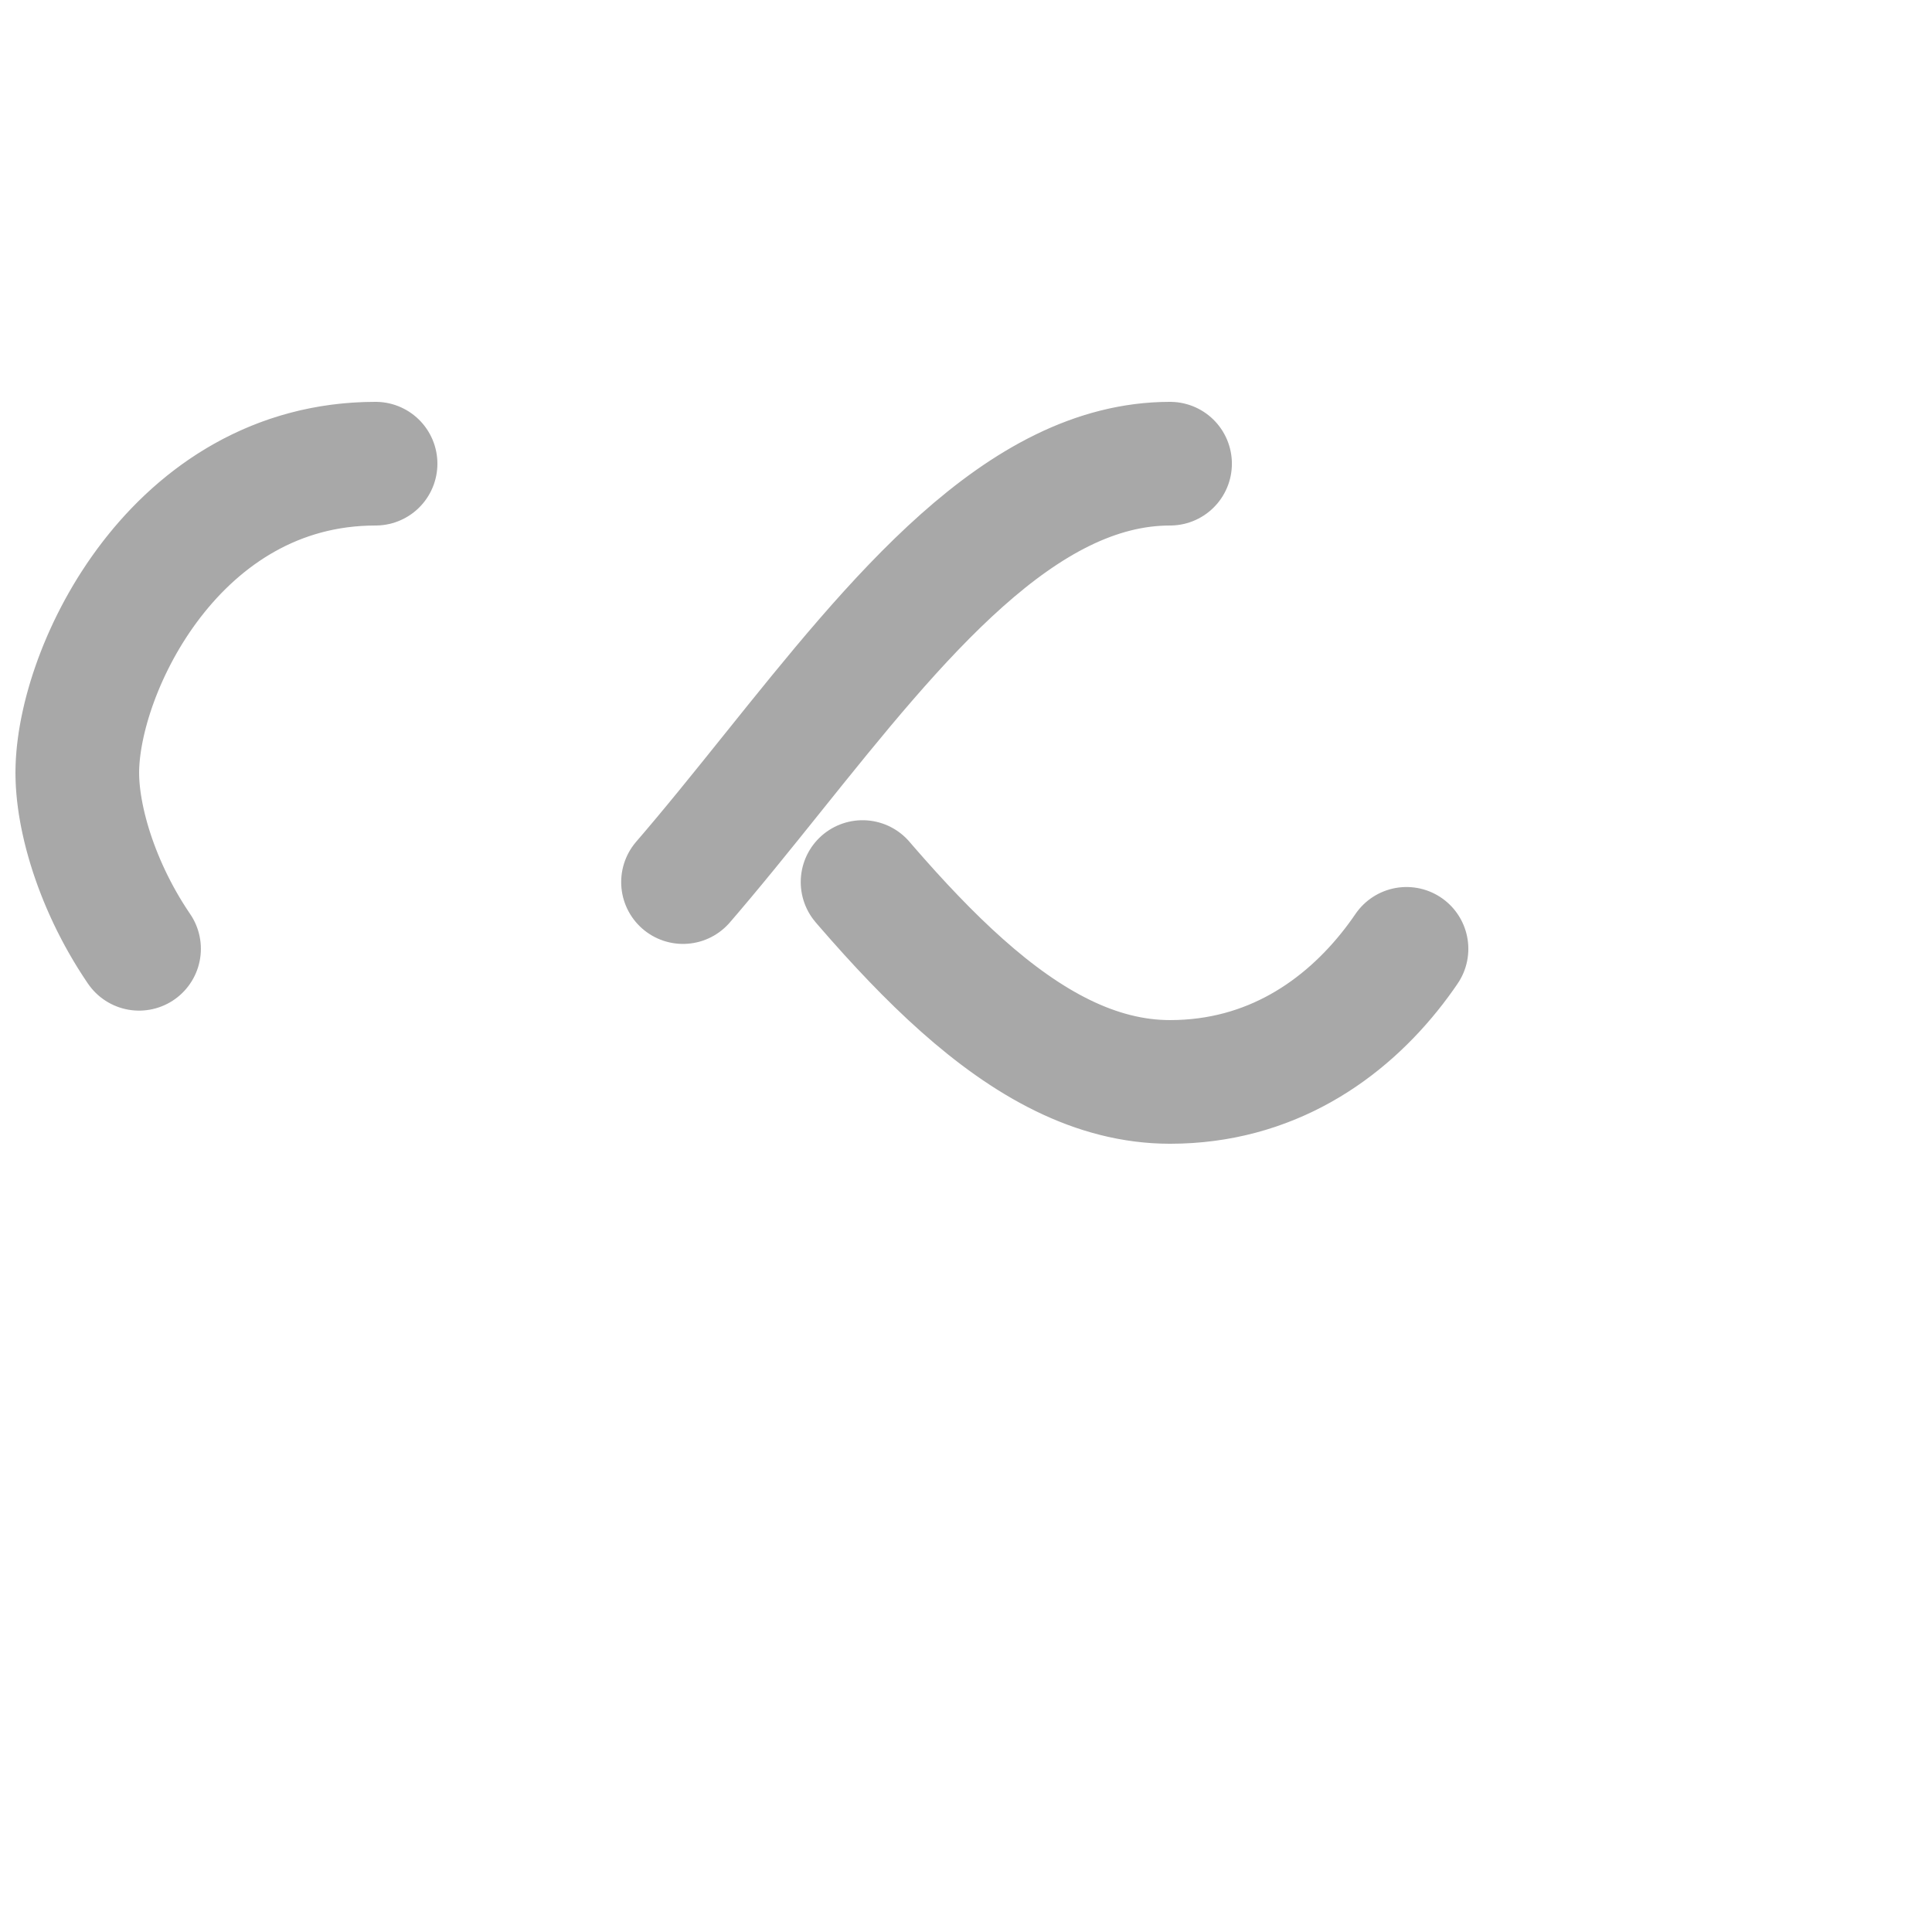
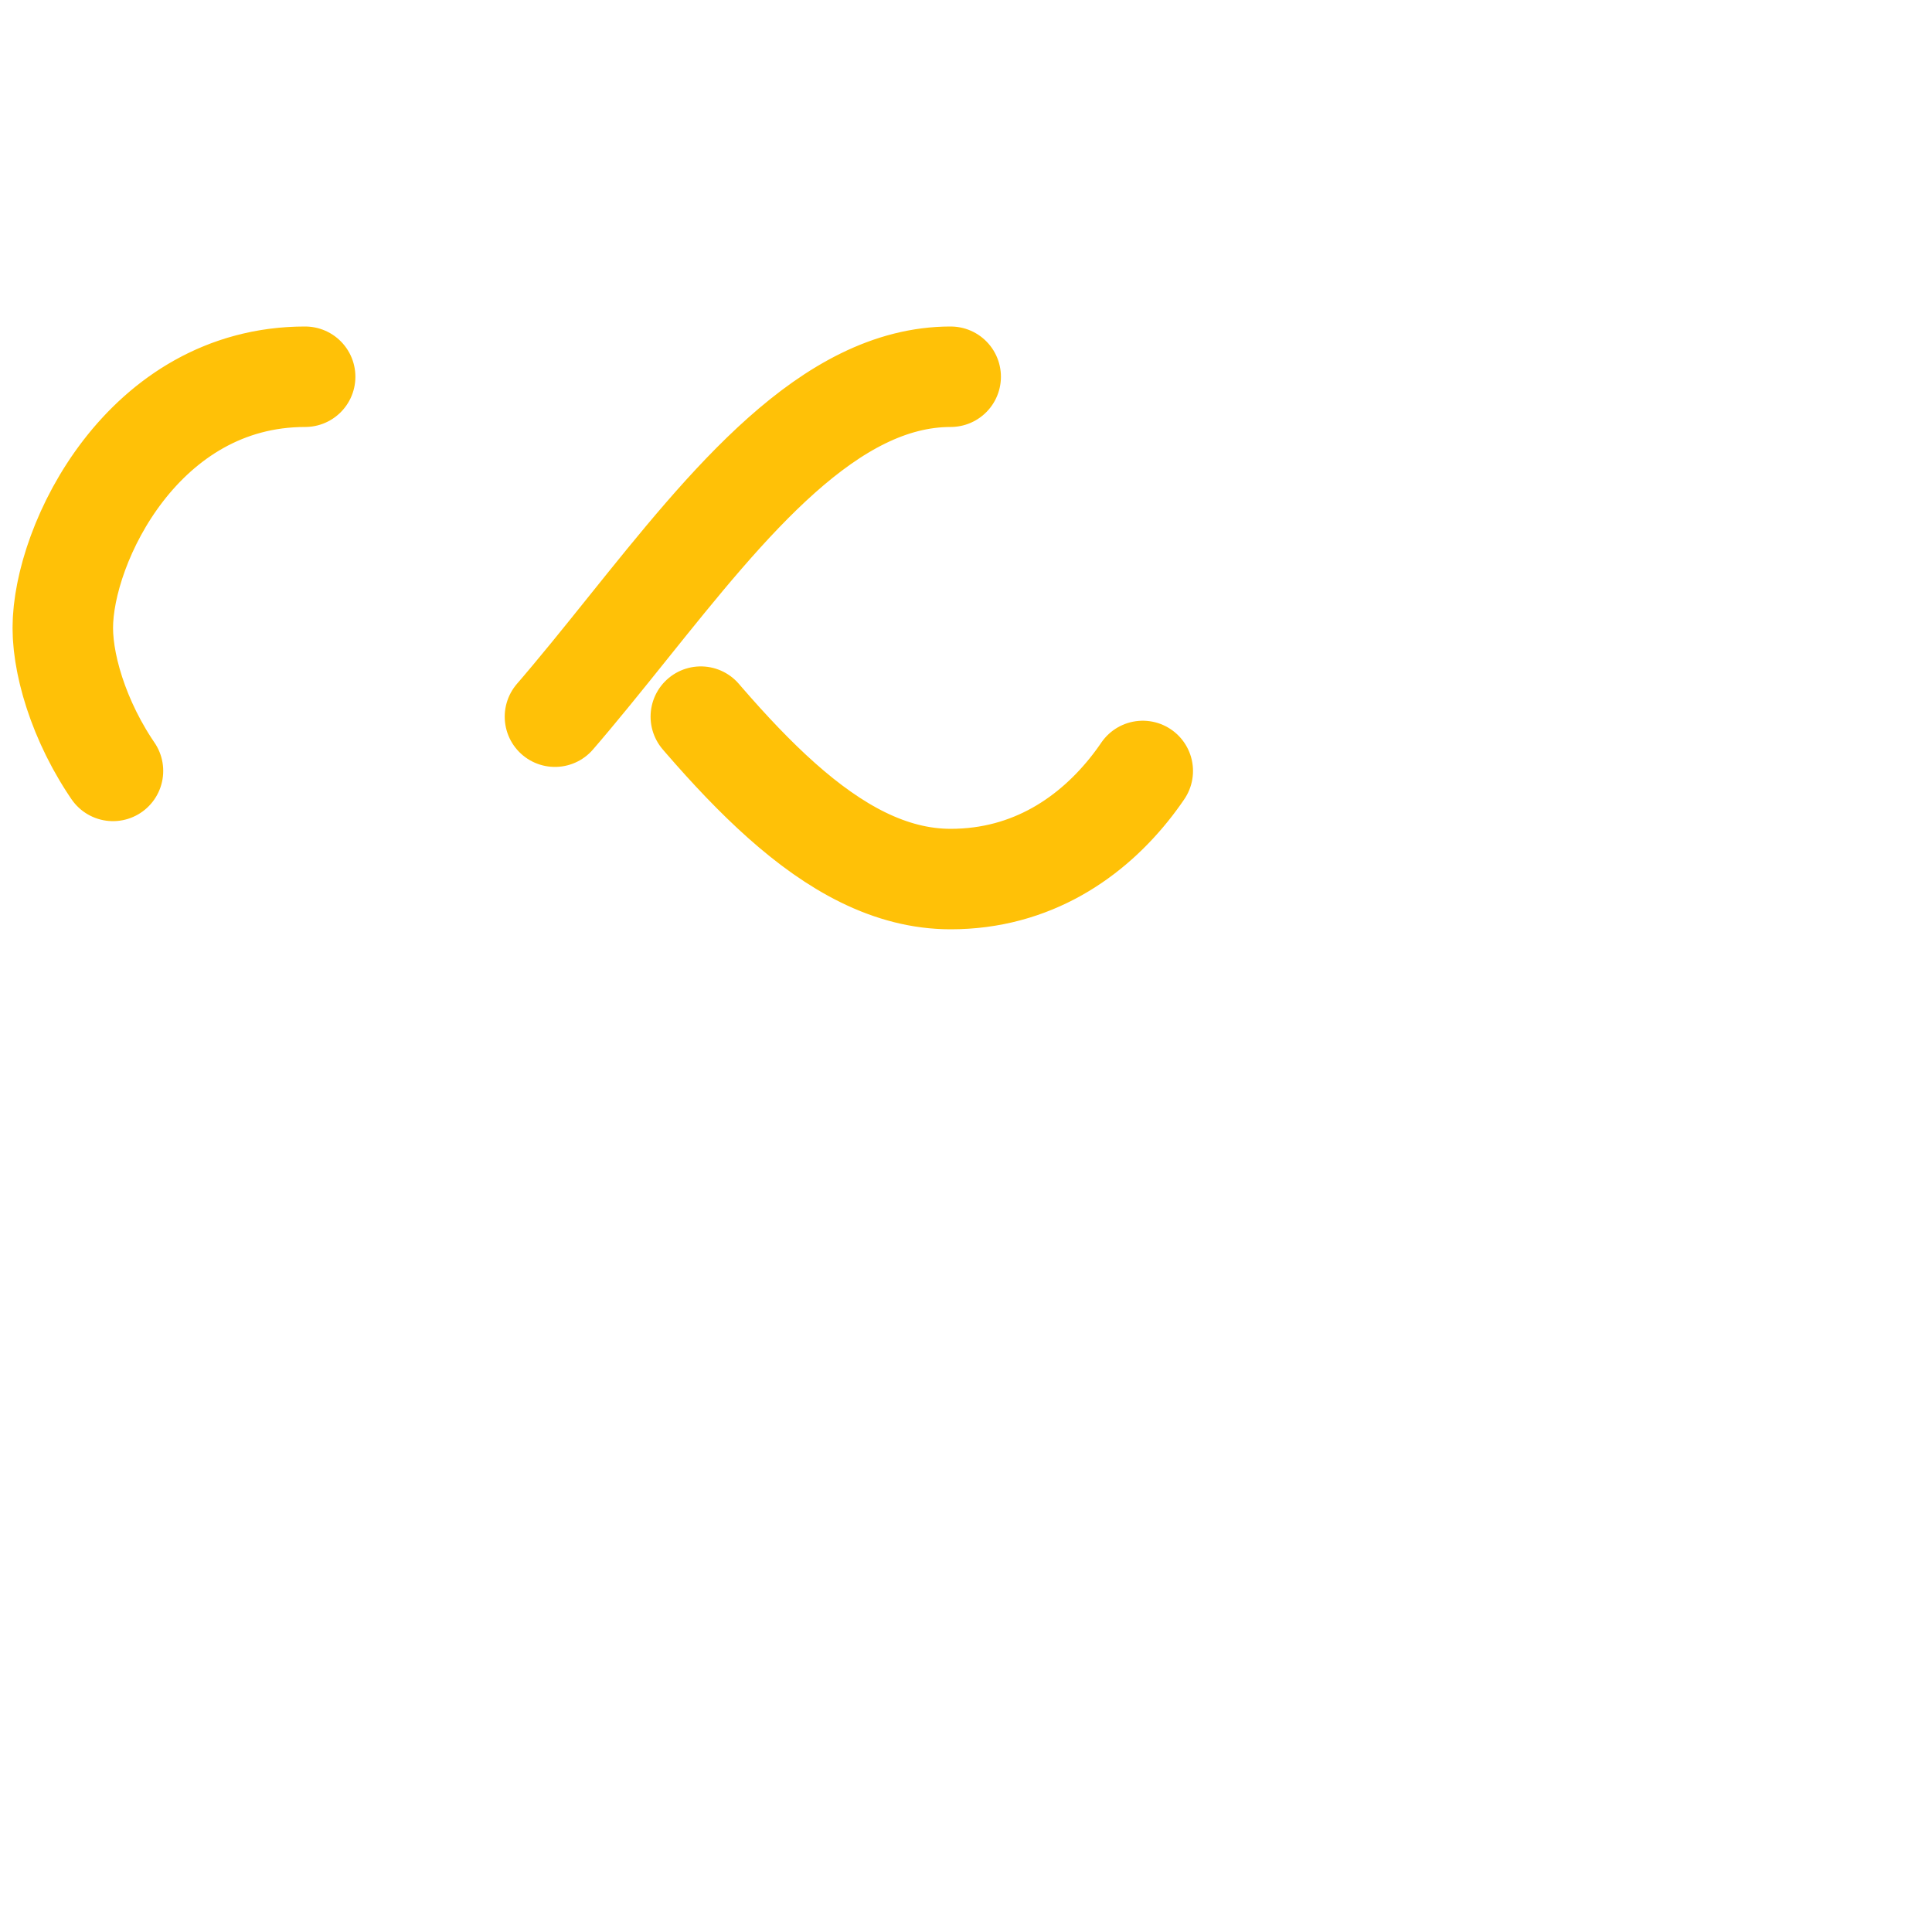
<svg xmlns="http://www.w3.org/2000/svg" style="margin: auto; background: rgb(255, 255, 255); display: block; shape-rendering: auto;" width="200px" height="200px" viewBox="0 0 100 100" preserveAspectRatio="xMidYMid">
-   <path fill="none" stroke="#a8a8a8" stroke-width="8" stroke-dasharray="42.765 42.765" d="M24.3 30C11.4 30 5 43.3 5 50s6.4 20 19.3 20c19.3 0 32.1-40 51.4-40 C88.6 30 95 43.3 95 50s-6.4 20-19.3 20C56.4 70 43.6 30 24.3 30z" stroke-linecap="round" style="transform:scale(0.8);transform-origin:50px 50px">
+   <path fill="none" stroke="#ffc107" stroke-width="8" stroke-dasharray="42.765 42.765" d="M24.3 30C11.4 30 5 43.3 5 50s6.4 20 19.3 20c19.3 0 32.1-40 51.4-40 C88.6 30 95 43.3 95 50s-6.4 20-19.3 20C56.4 70 43.6 30 24.3 30z" stroke-linecap="round" style="transform:scale(0.65);transform-origin:50px 50px">
    <animate attributeName="stroke-dashoffset" repeatCount="indefinite" dur="1s" keyTimes="0;1" values="0;256.589" />
  </path>
</svg>
